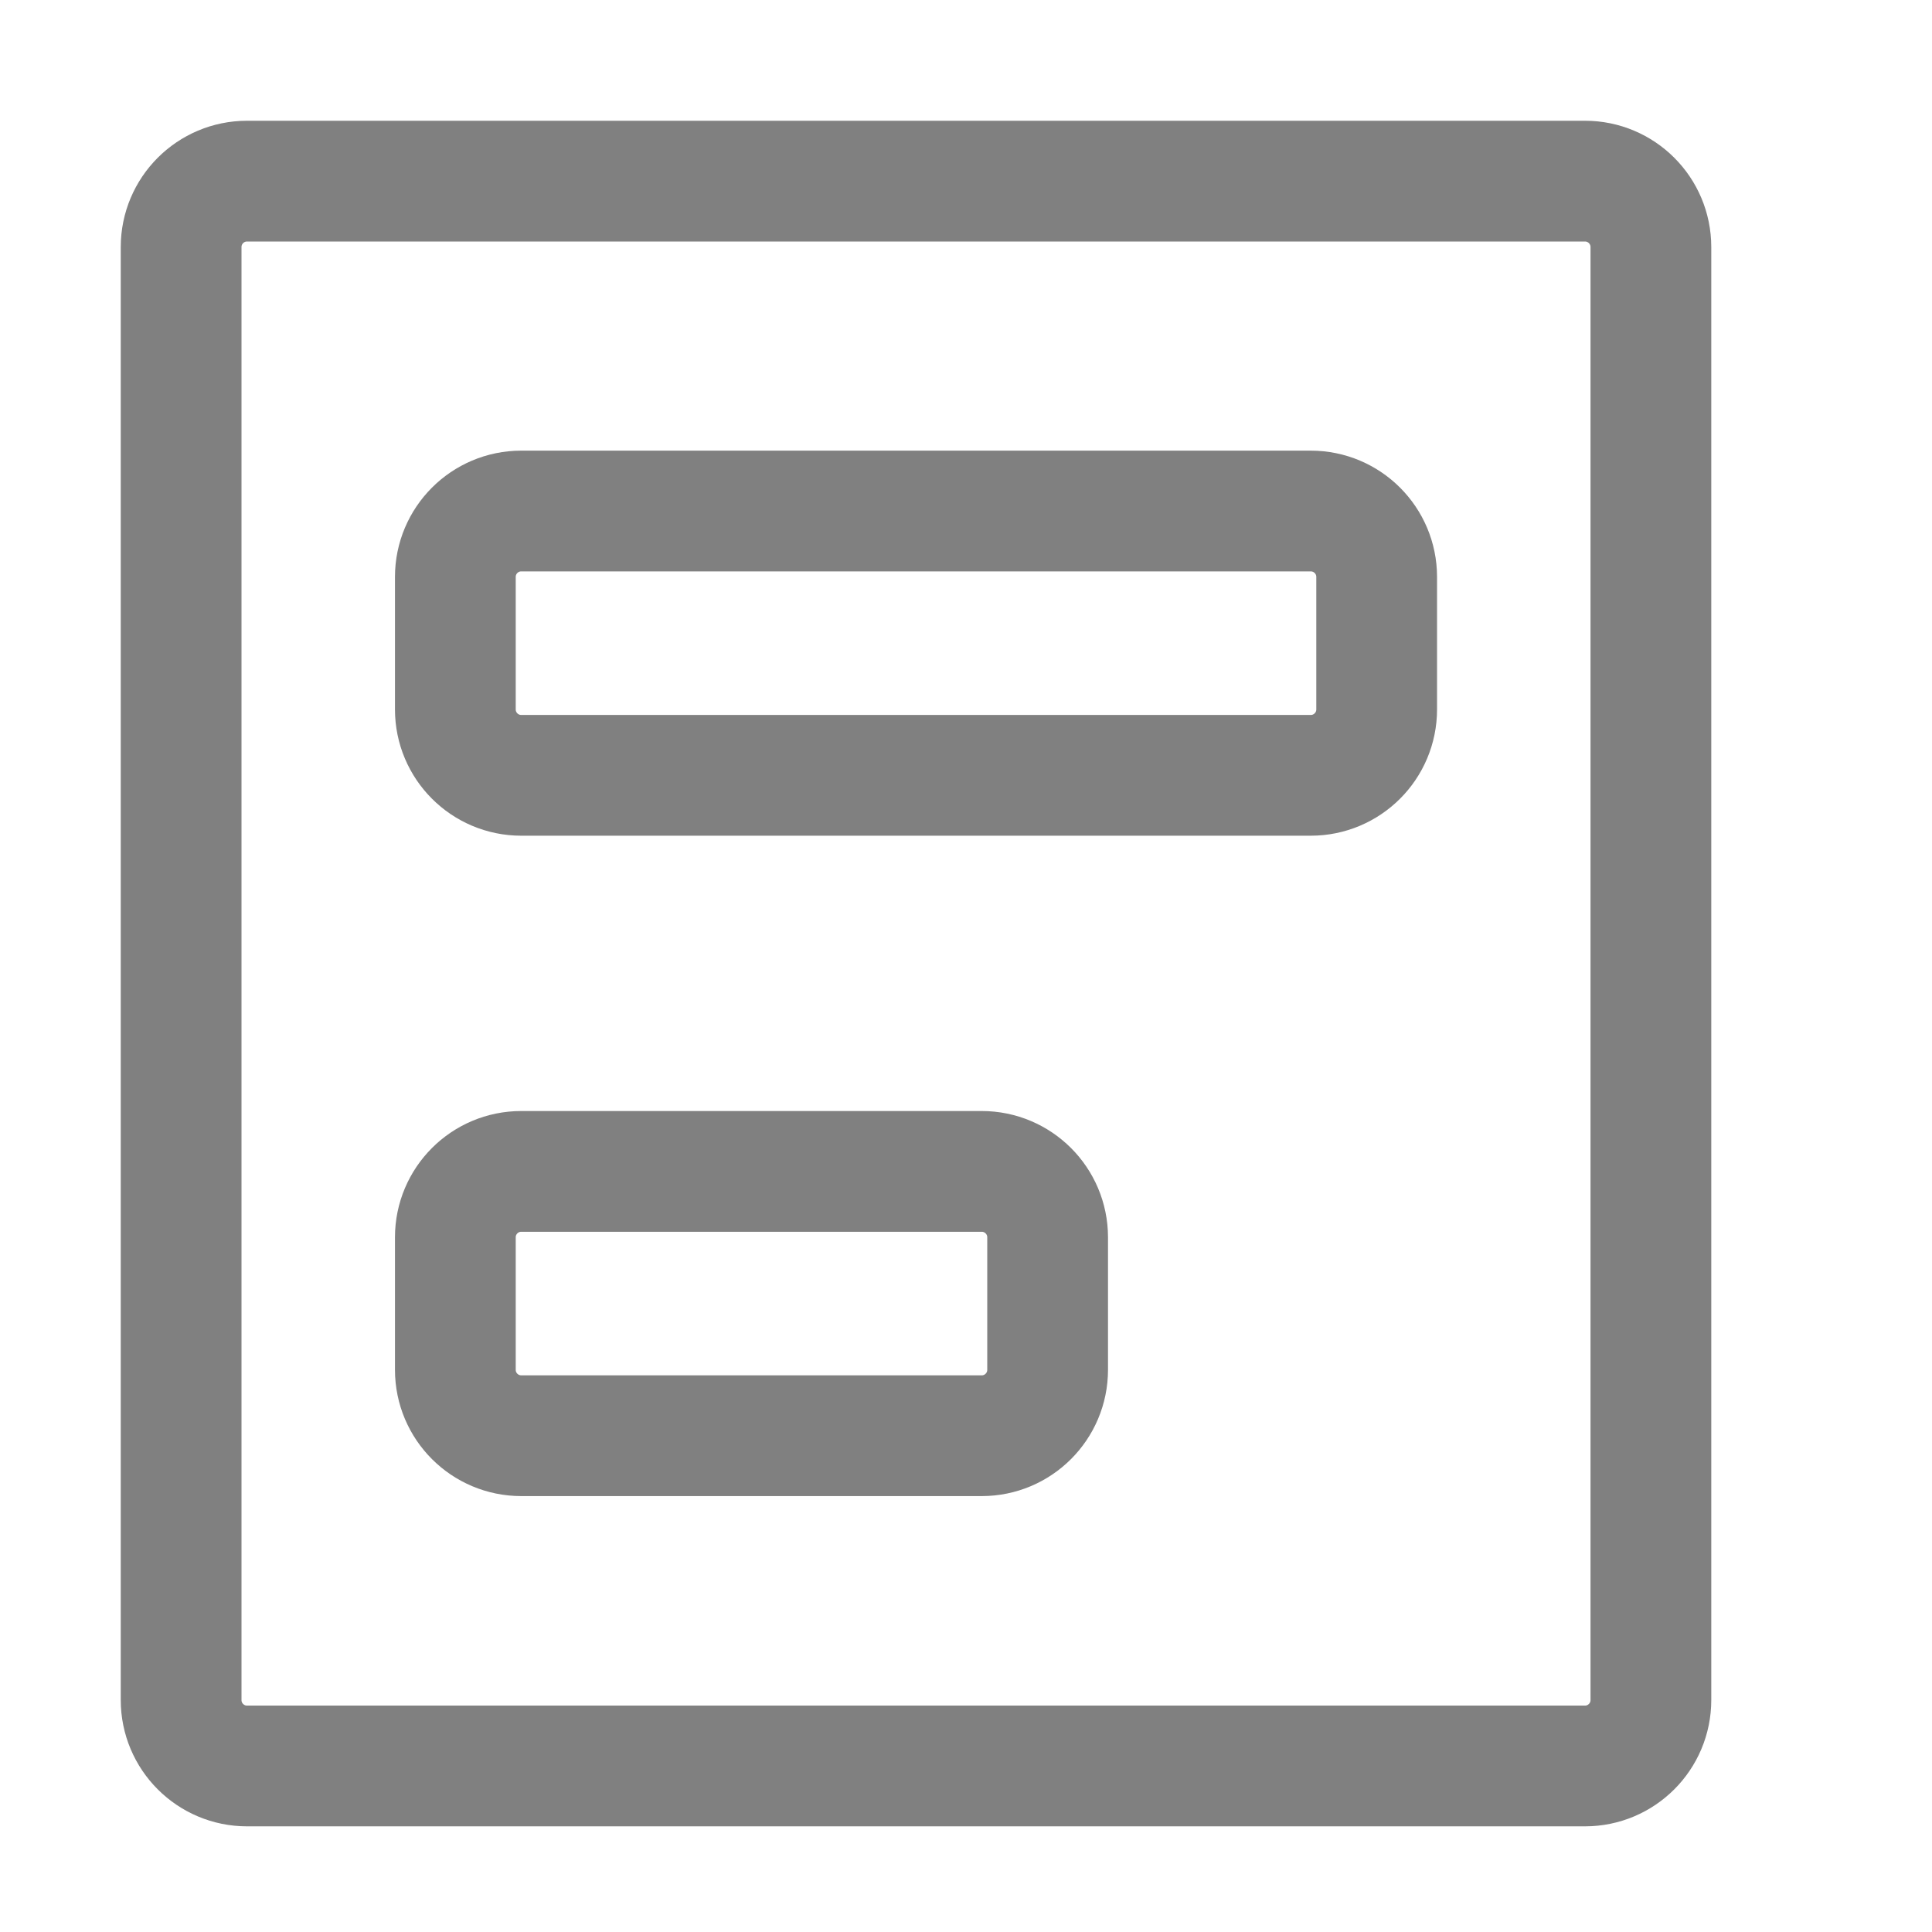
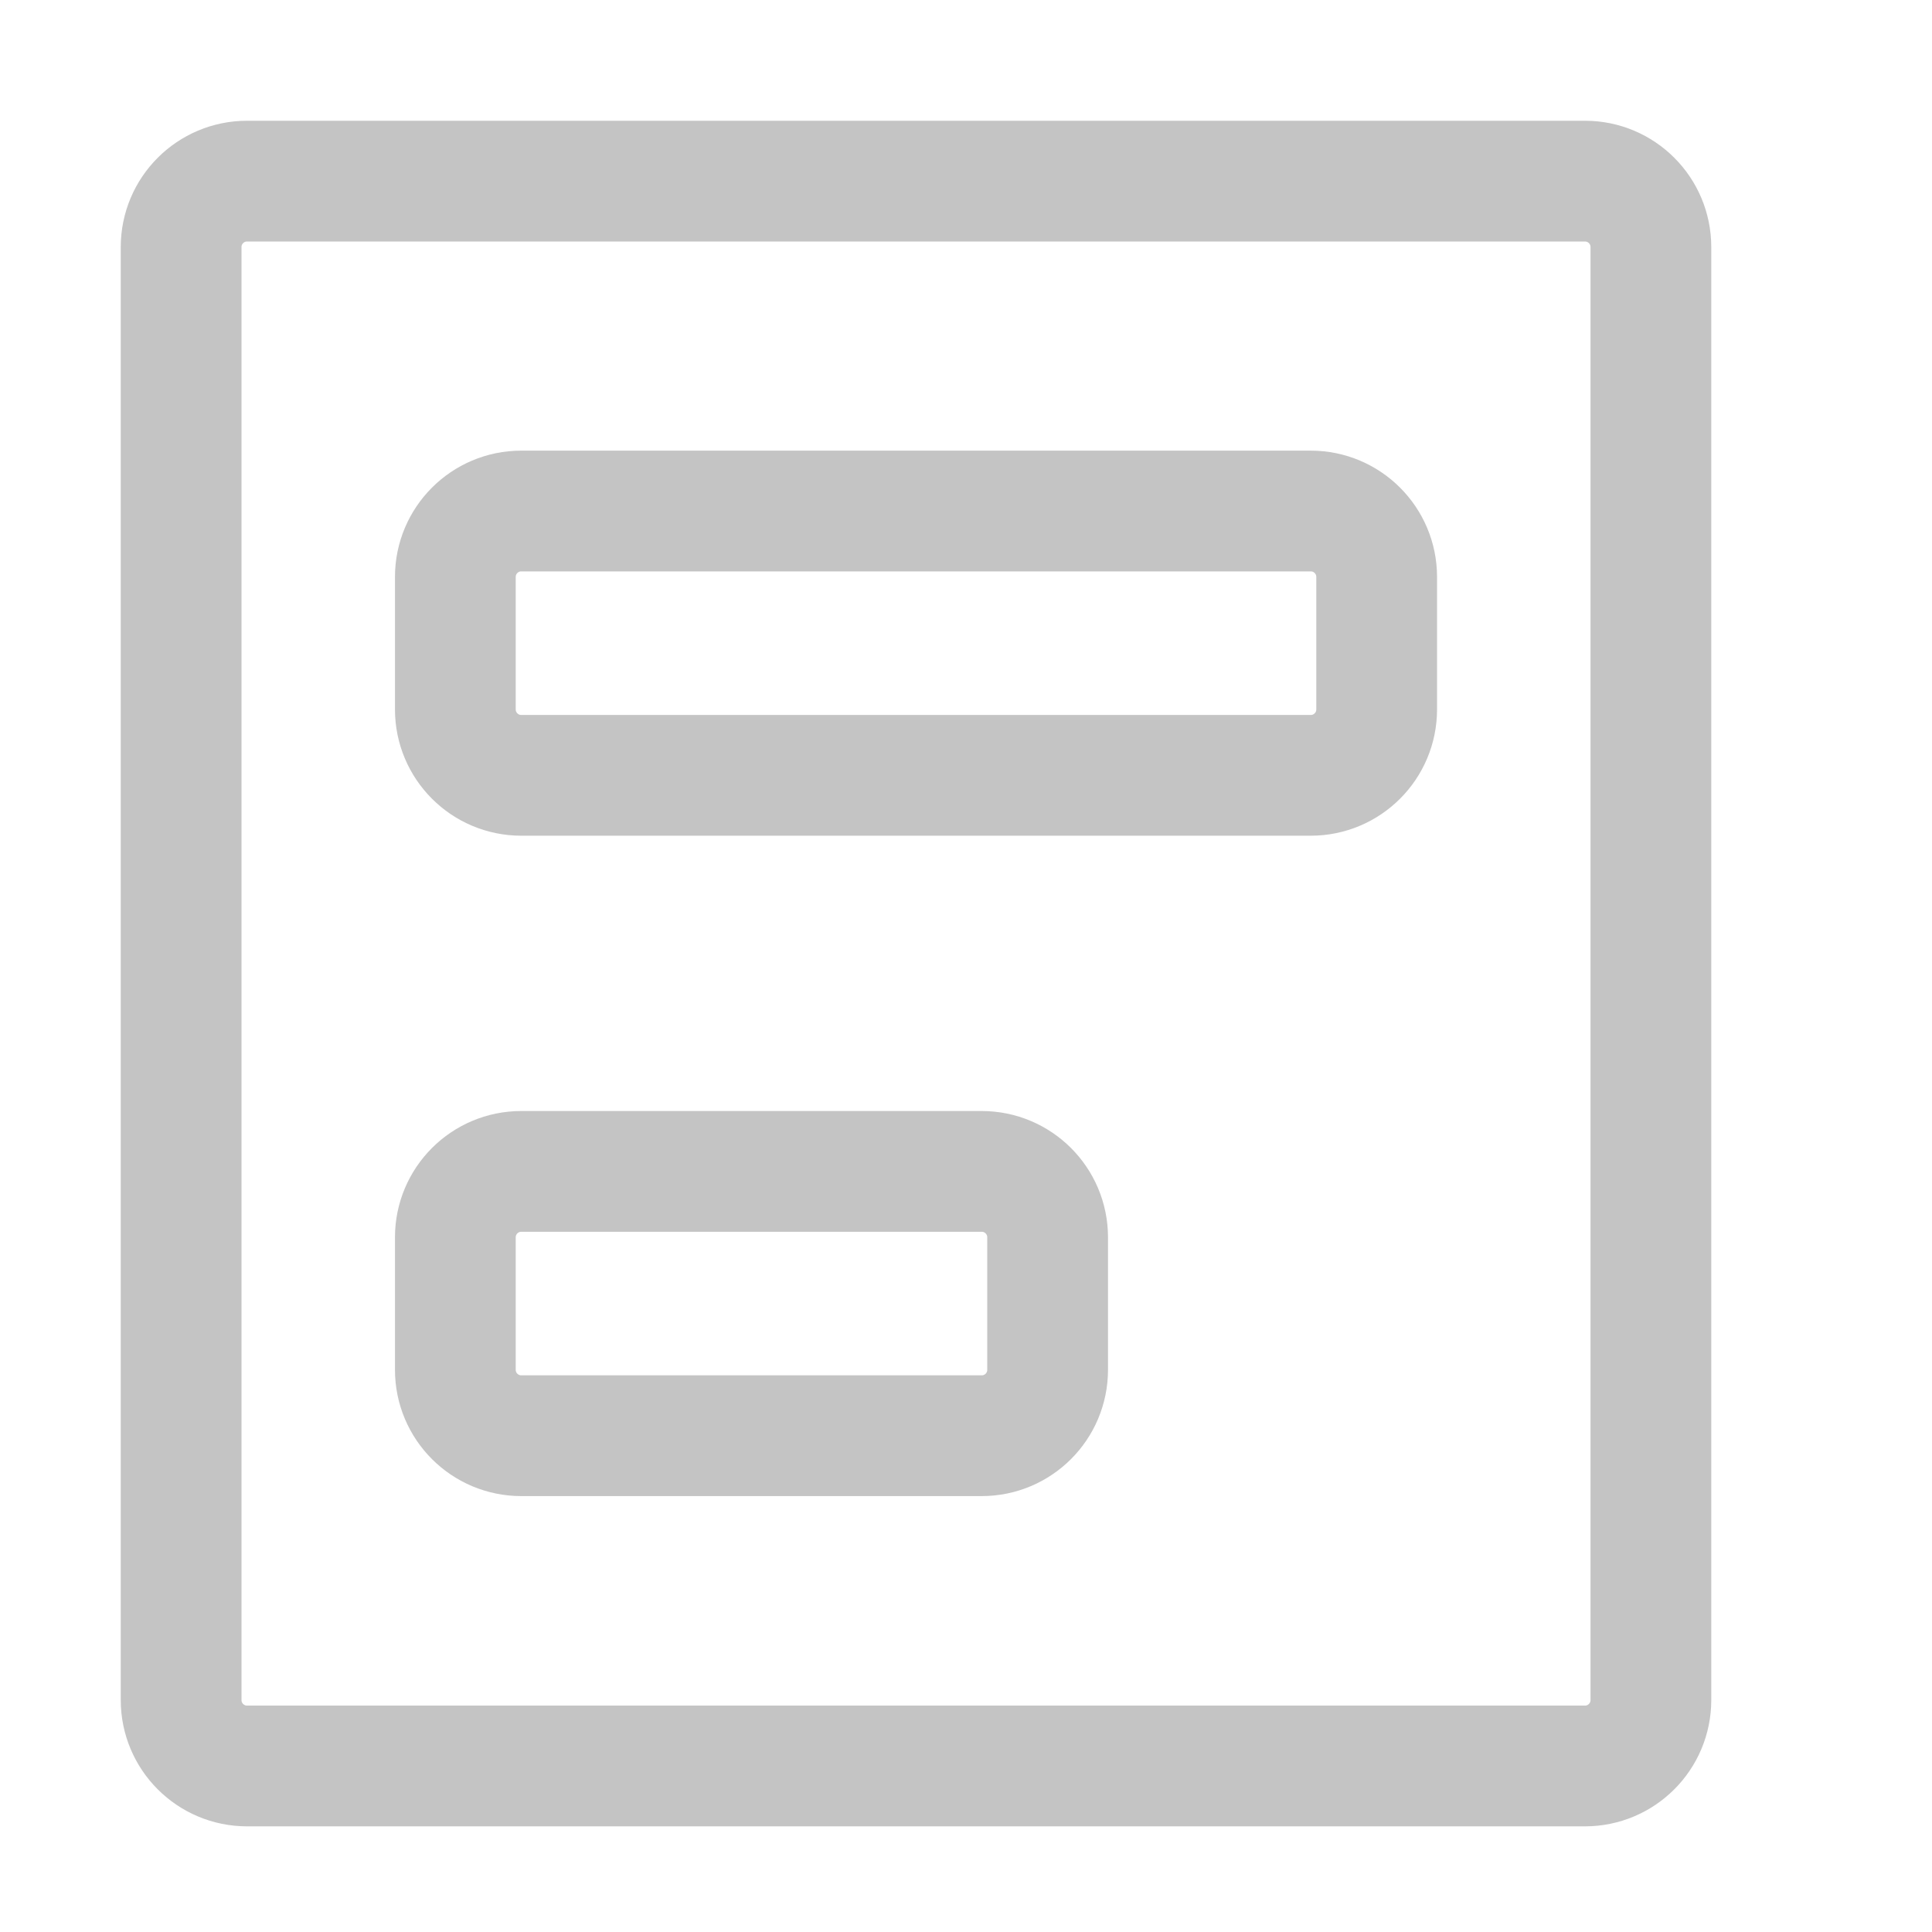
<svg xmlns="http://www.w3.org/2000/svg" width="16" height="16" viewBox="0 0 16 16" fill="none">
-   <rect x="1.5" y="1.5" width="12.172" height="13.125" rx="0.546" stroke="#808080" />
-   <rect x="3.771" y="4.232" width="7.63" height="2.189" rx="0.546" stroke="#808080" />
-   <rect x="3.771" y="9.701" width="4.905" height="2.189" rx="0.546" stroke="#808080" />
+   <rect x="1.5" y="1.5" width="12.172" height="13.125" rx="0.546" stroke="#C4C4C4" />
+   <rect x="3.771" y="4.232" width="7.63" height="2.189" rx="0.546" stroke="#C4C4C4" />
+   <rect x="3.771" y="9.701" width="4.905" height="2.189" rx="0.546" stroke="#C4C4C4" />
</svg>
